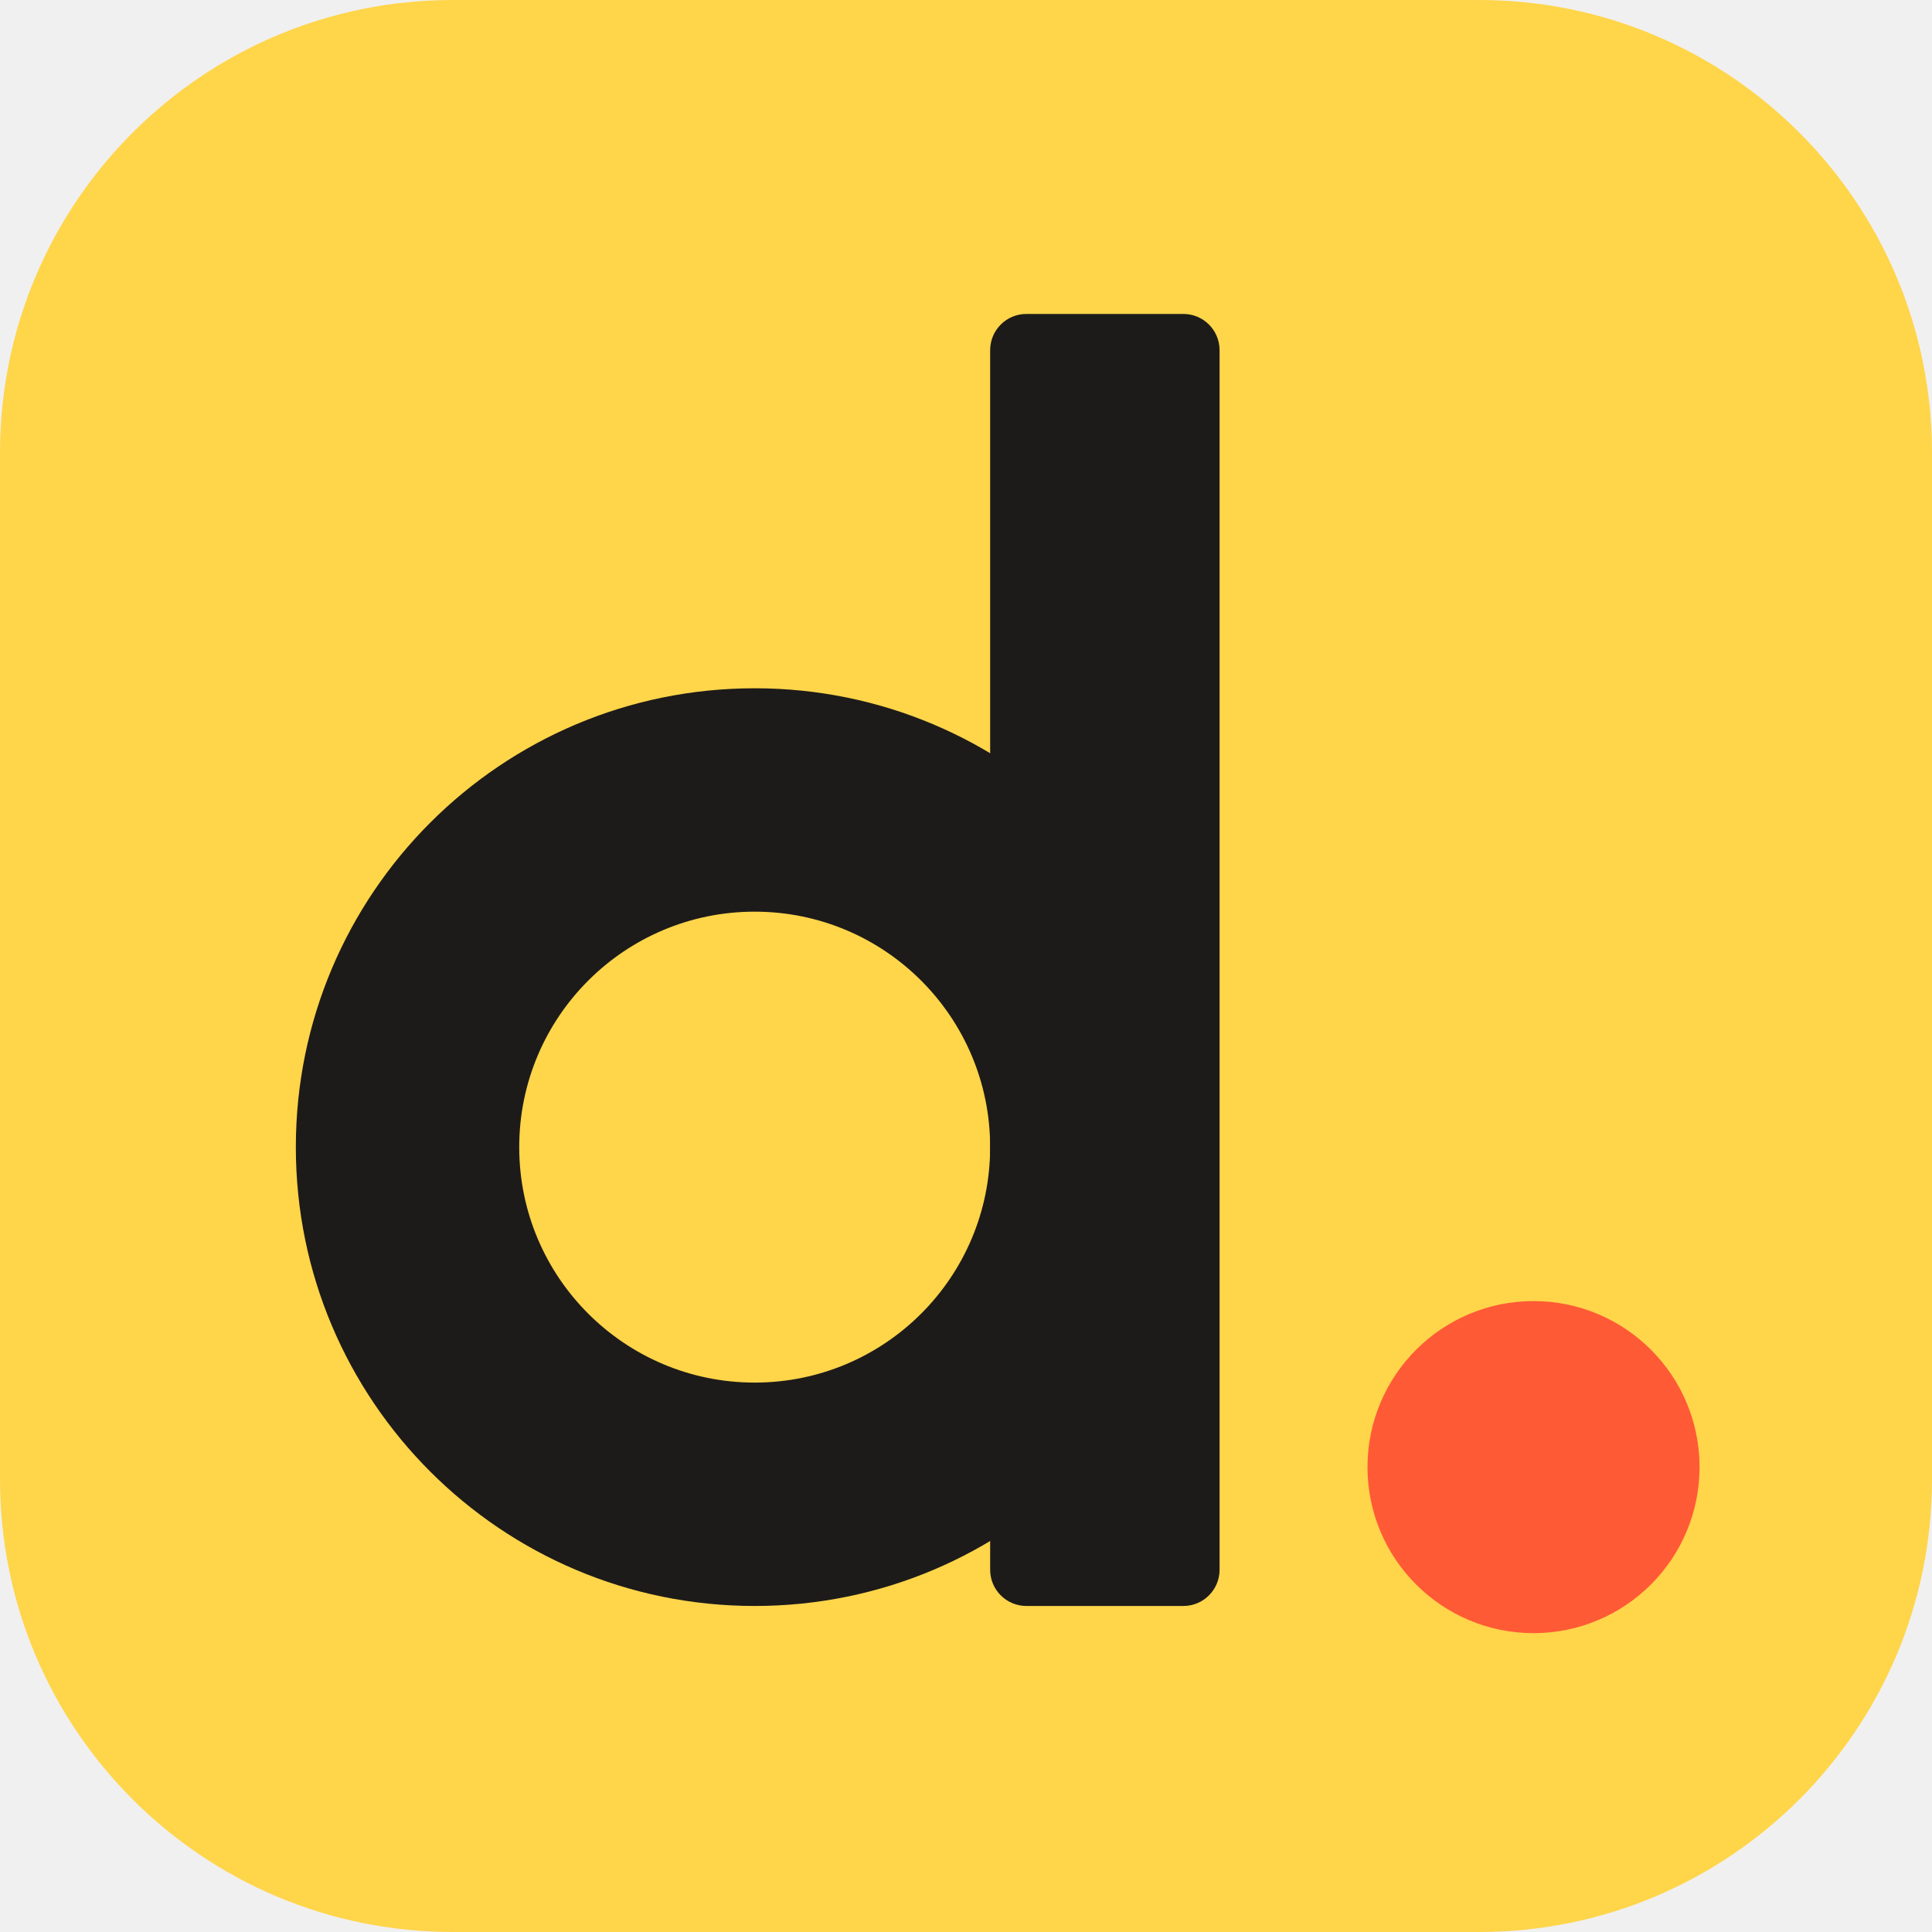
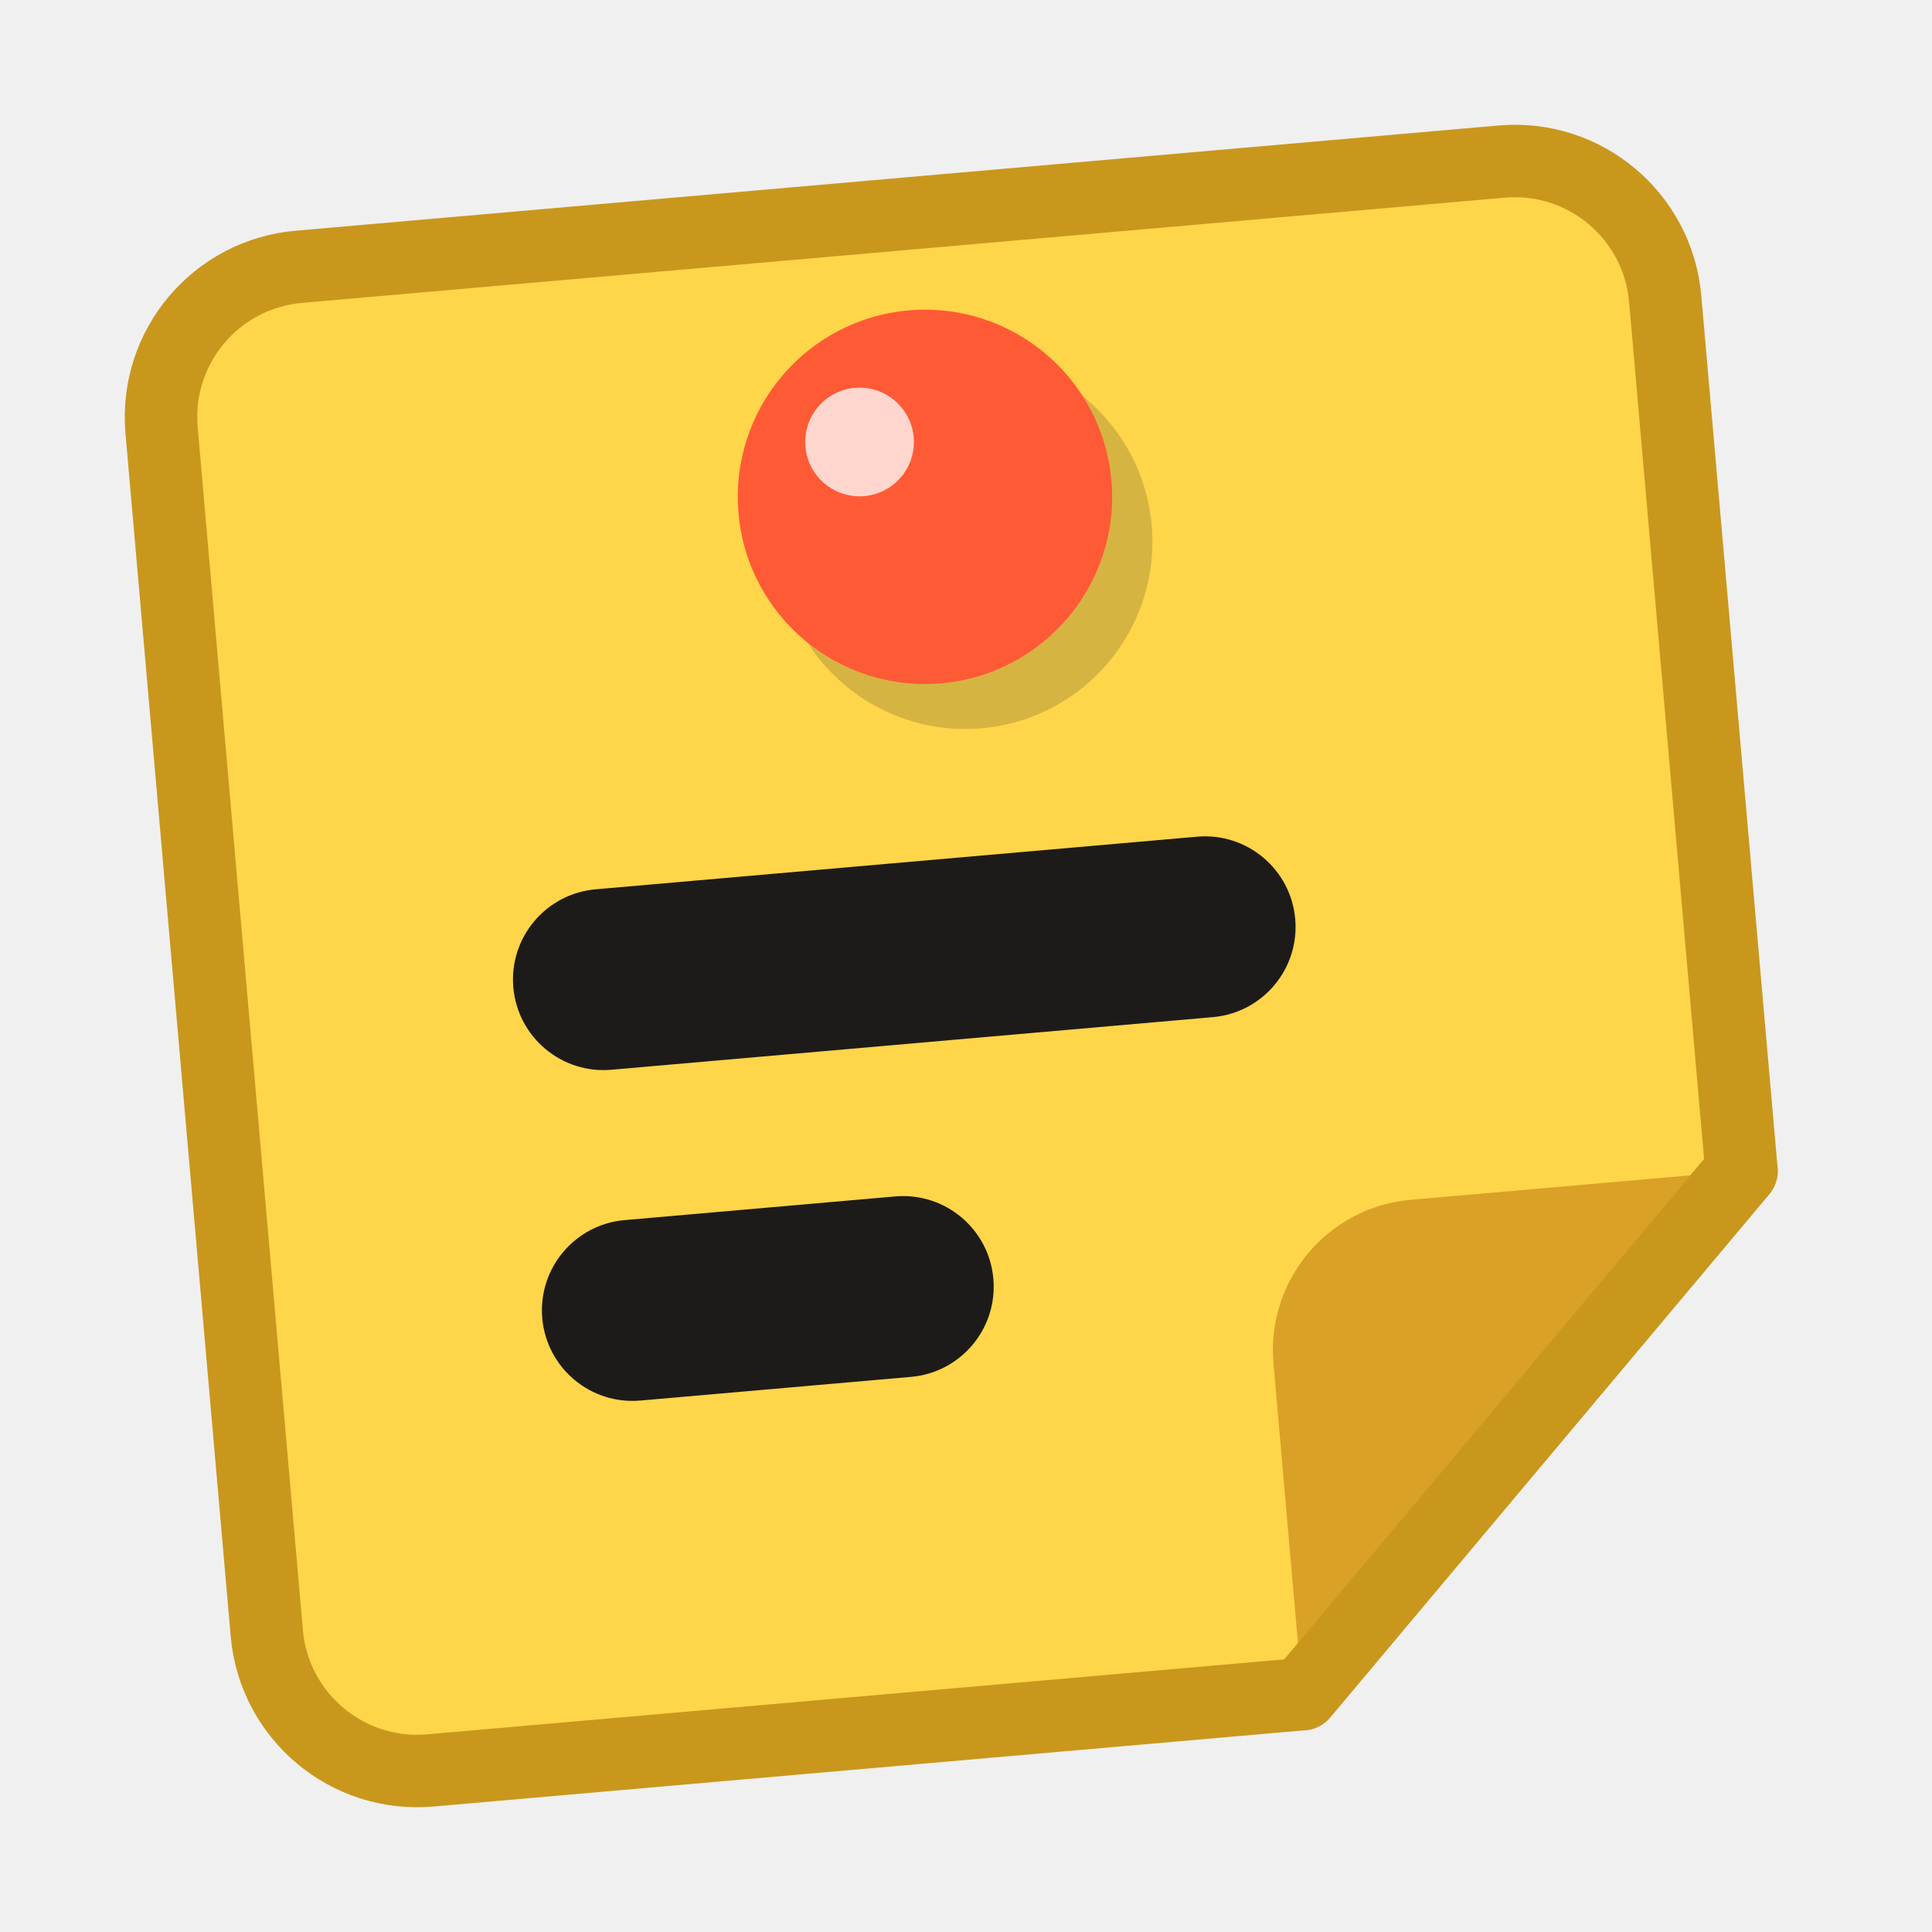
<svg xmlns="http://www.w3.org/2000/svg" viewBox="0 0 32 32" width="32" height="32">
-   <rect width="32" height="32" rx="7.5" fill="#FFD54A" />
-   <path fill="#1D1B19" fill-rule="evenodd" d="M12.5 11.4a7.6 7.6 0 1 0 0 15.2a7.6 7.6 0 1 0 0-15.2Zm0 3.7a3.9 3.9 0 1 1 0 7.8a3.9 3.9 0 1 1 0-7.8Z" />
-   <rect x="16.4" y="5.2" width="3.8" height="21.4" rx="0.6" fill="#1D1B19" />
-   <circle cx="25.4" cy="24.3" r="2.75" fill="#FF5A36" />
+   <g transform="rotate(-5 16 16)">
+     <path d="M6 3.5h20a2.5 2.5 0 0 1 2.5 2.5v14.5l-8 8H6A2.5 2.5 0 0 1 3.5 26V6A2.5 2.5 0 0 1 6 3.5z" fill="#FFD54A" stroke="#C9971C" stroke-width="1.2" stroke-linejoin="round" />
+     <path d="M28.5 20.5l-8 8V23a2.5 2.5 0 0 1 2.5-2.5z" fill="#D9A126" />
+     <path d="M20.5 28.5l8-8" stroke="#C9971C" stroke-width="1.2" stroke-linecap="round" />
+     <rect x="8.5" y="14.2" width="13" height="3" rx="1.5" fill="#1D1B19" />
+     <rect x="8.5" y="19.7" width="7.5" height="3" rx="1.5" fill="#1D1B19" />
+     <circle cx="16.6" cy="9" r="3.1" fill="#1D1B19" opacity=".18" />
+     <circle cx="16" cy="8.2" r="3.1" fill="#FF5A36" />
+     <circle cx="15" cy="7.2" r="0.9" fill="#fff" opacity=".75" />
+   </g>
</svg>
